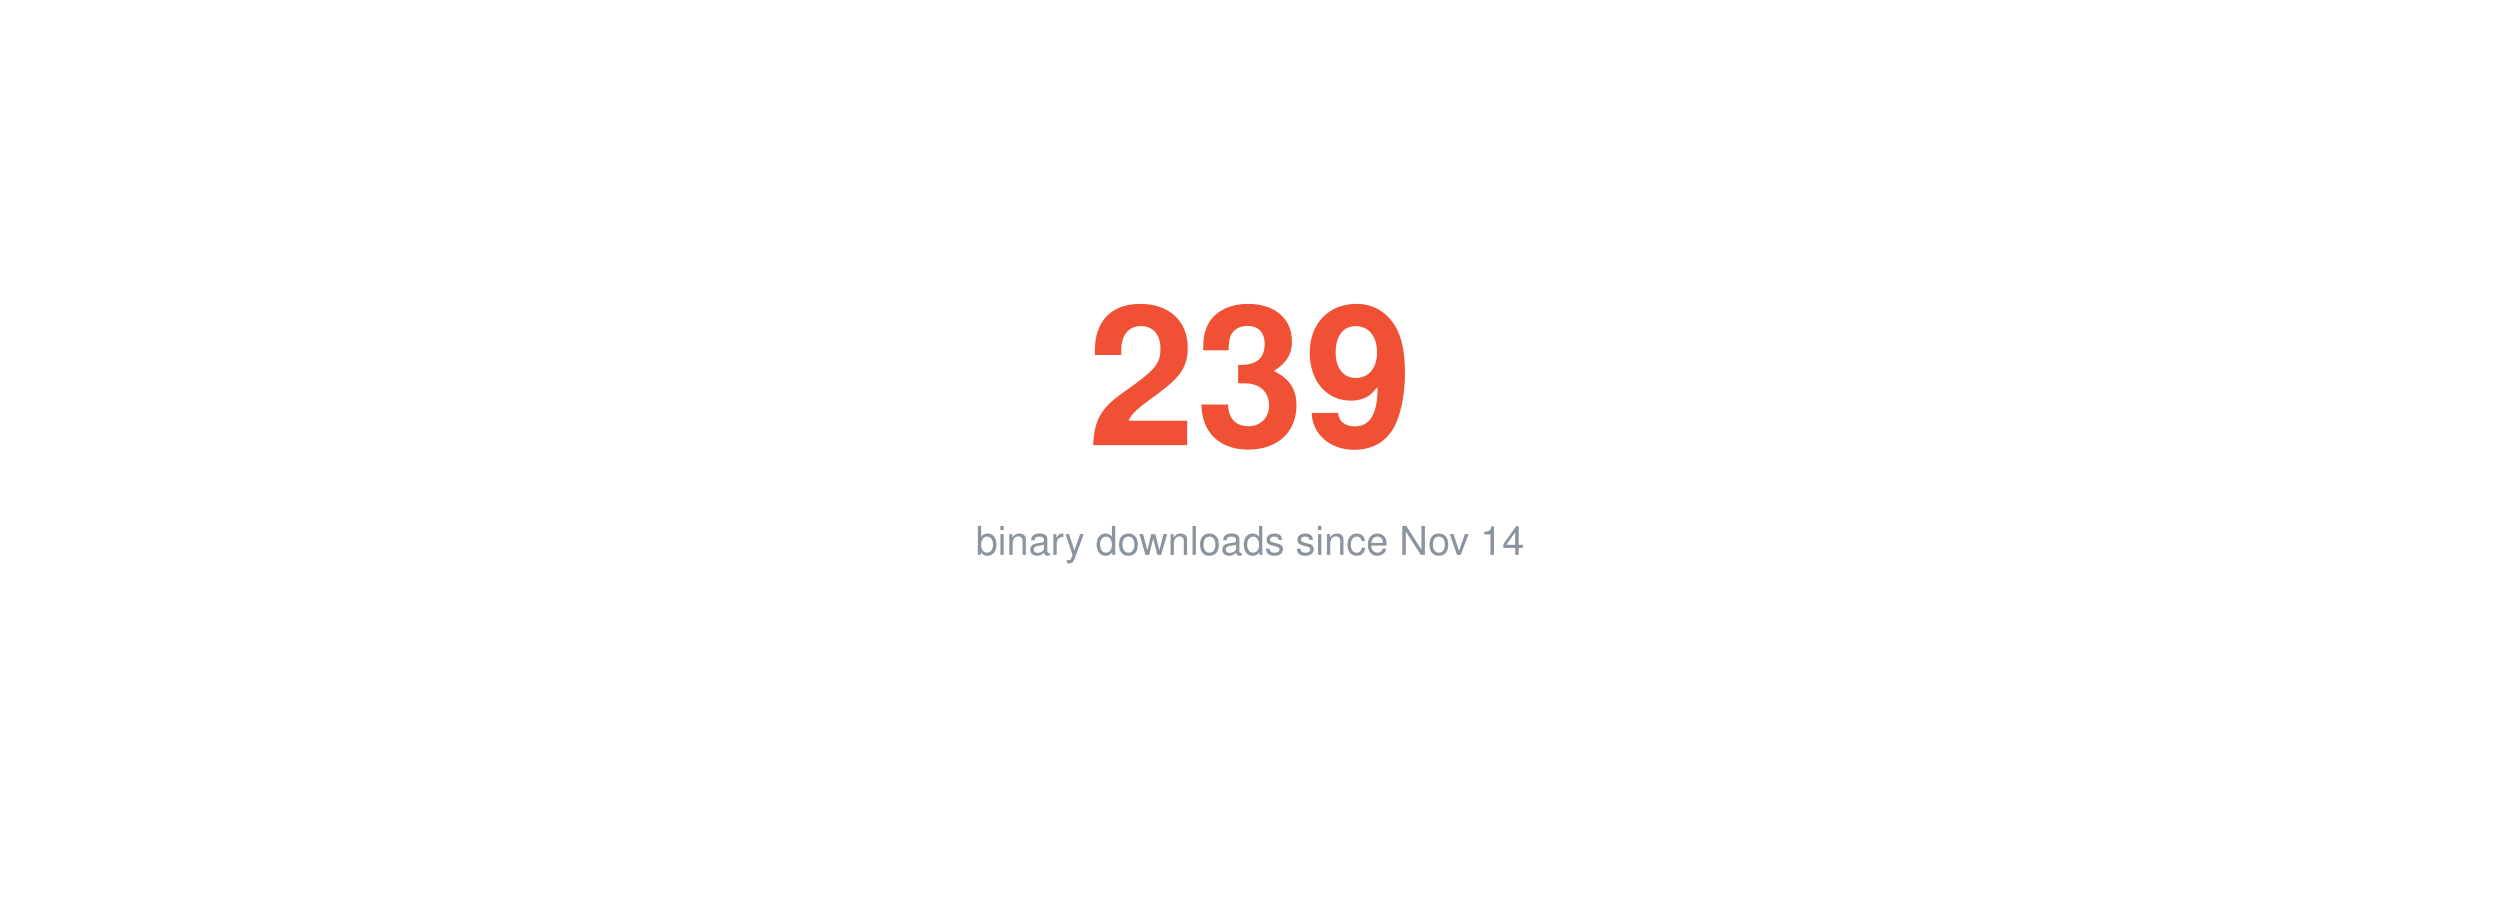
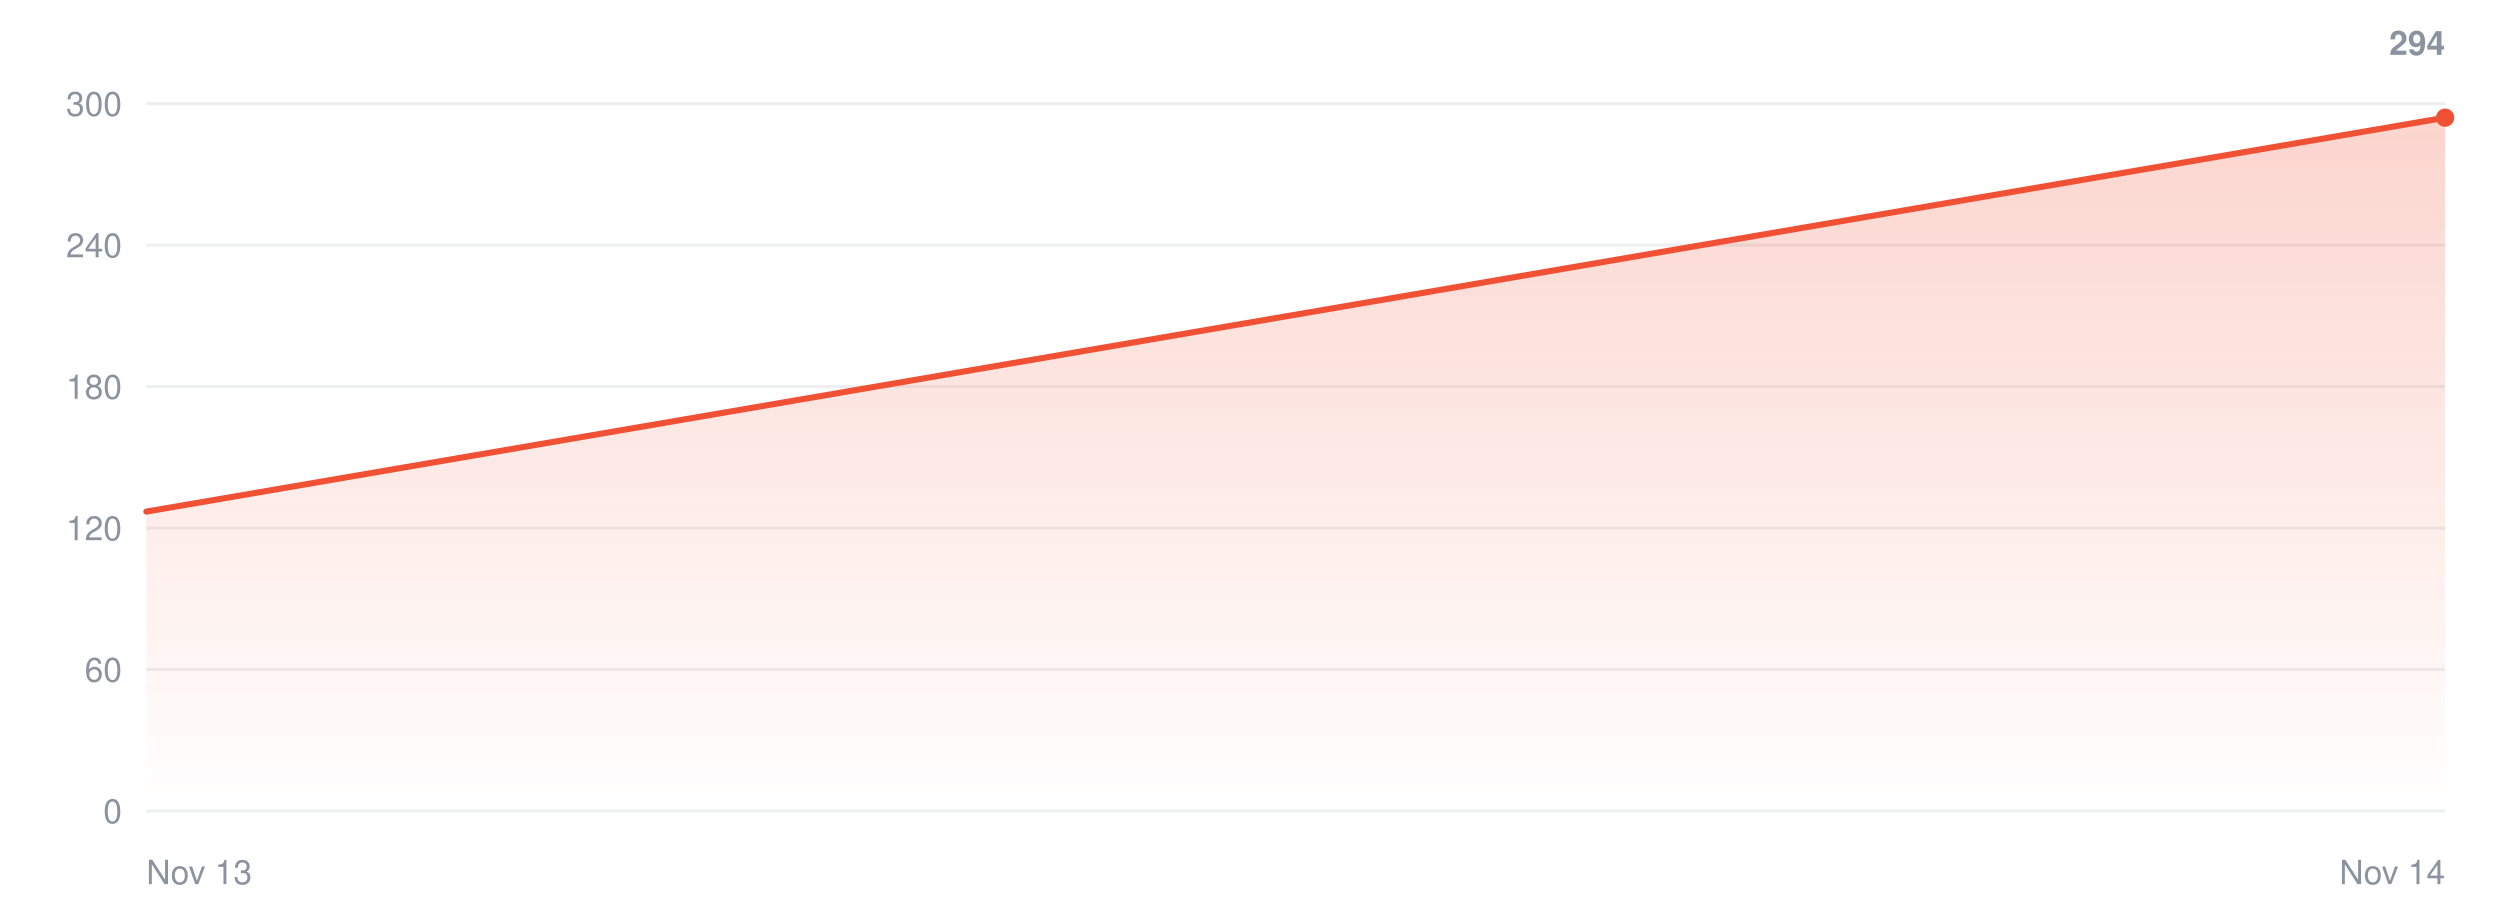
- <svg xmlns="http://www.w3.org/2000/svg" width="820" height="300" viewBox="0 0 820 300" role="img" aria-label="239 binary downloads since Nov 14">
-   <g font-family="-apple-system,BlinkMacSystemFont,Segoe UI,Helvetica,Arial,sans-serif">
-     <text x="410" y="146" text-anchor="middle" font-size="64" font-weight="600" fill="#F05033">239</text>
-     <text x="410" y="182" text-anchor="middle" font-size="13" fill="#8b949e">binary downloads since Nov 14</text>
+ <svg xmlns="http://www.w3.org/2000/svg" width="820" height="300" viewBox="0 0 820 300" role="img" aria-label="Release downloads over time">
+   <defs>
+     <linearGradient id="fill" x1="0" y1="0" x2="0" y2="1">
+       <stop offset="0" stop-color="#F05033" stop-opacity="0.24" />
+       <stop offset="1" stop-color="#F05033" stop-opacity="0" />
+     </linearGradient>
+   </defs>
+   <g font-family="-apple-system,BlinkMacSystemFont,Segoe UI,Helvetica,Arial,sans-serif" font-size="11" fill="#8b949e">
+     <line x1="48.0" y1="266.0" x2="802.0" y2="266.0" stroke="#8b949e" stroke-opacity="0.16" stroke-width="1" />
+     <text x="40.0" y="270.0" text-anchor="end">0</text>
+     <line x1="48.0" y1="219.6" x2="802.0" y2="219.6" stroke="#8b949e" stroke-opacity="0.16" stroke-width="1" />
+     <text x="40.0" y="223.6" text-anchor="end">60</text>
+     <line x1="48.0" y1="173.2" x2="802.0" y2="173.2" stroke="#8b949e" stroke-opacity="0.16" stroke-width="1" />
+     <text x="40.0" y="177.2" text-anchor="end">120</text>
+     <line x1="48.0" y1="126.8" x2="802.0" y2="126.8" stroke="#8b949e" stroke-opacity="0.16" stroke-width="1" />
+     <text x="40.0" y="130.8" text-anchor="end">180</text>
+     <line x1="48.0" y1="80.4" x2="802.0" y2="80.4" stroke="#8b949e" stroke-opacity="0.16" stroke-width="1" />
+     <text x="40.0" y="84.4" text-anchor="end">240</text>
+     <line x1="48.0" y1="34.0" x2="802.0" y2="34.0" stroke="#8b949e" stroke-opacity="0.16" stroke-width="1" />
+     <text x="40.0" y="38.0" text-anchor="end">300</text>
+     <path d="M48.0,266.0 L48.0,167.8 L802.0,38.6 L802.0,266.0 Z" fill="url(#fill)" />
+     <polyline fill="none" stroke="#F05033" stroke-width="2" stroke-linejoin="round" stroke-linecap="round" points="48.0,167.8 802.0,38.6" />
+     <circle cx="802.0" cy="38.6" r="3" fill="#F05033" />
+     <text x="802.0" y="18" text-anchor="end" font-weight="600">294</text>
+     <text x="48.0" y="290.0">Nov 13</text>
+     <text x="802.0" y="290.0" text-anchor="end">Nov 14</text>
  </g>
</svg>
